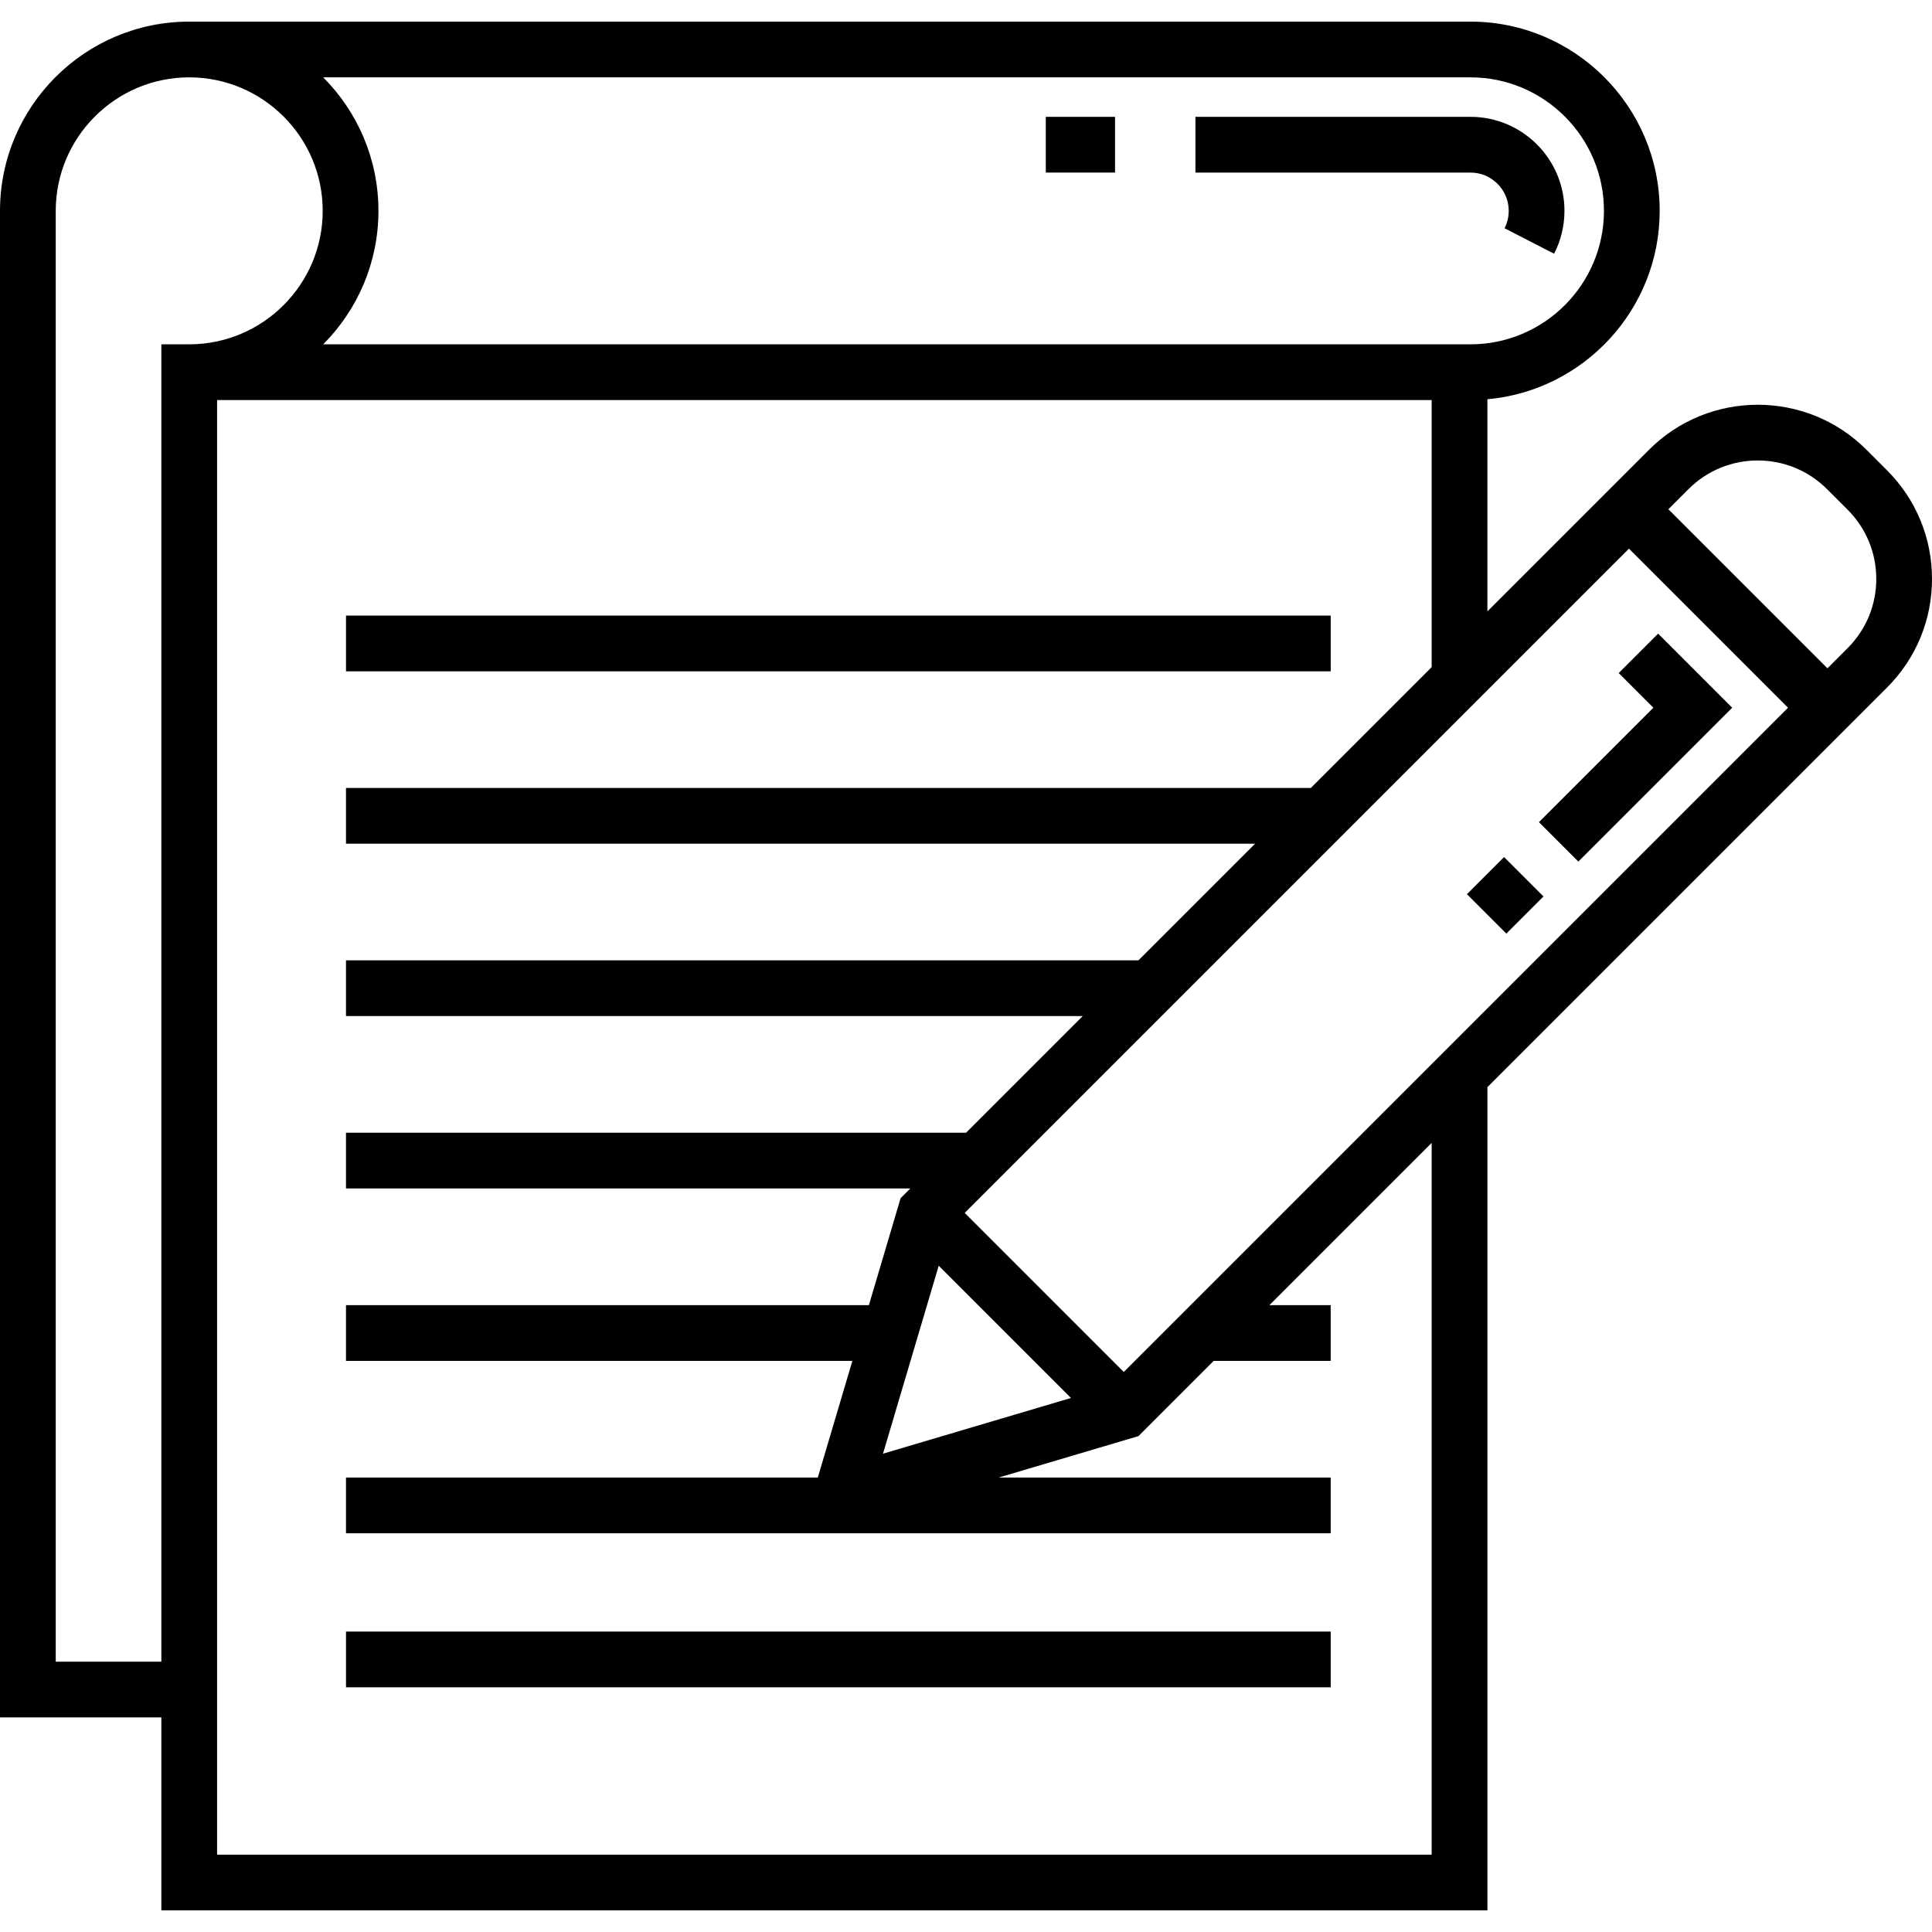
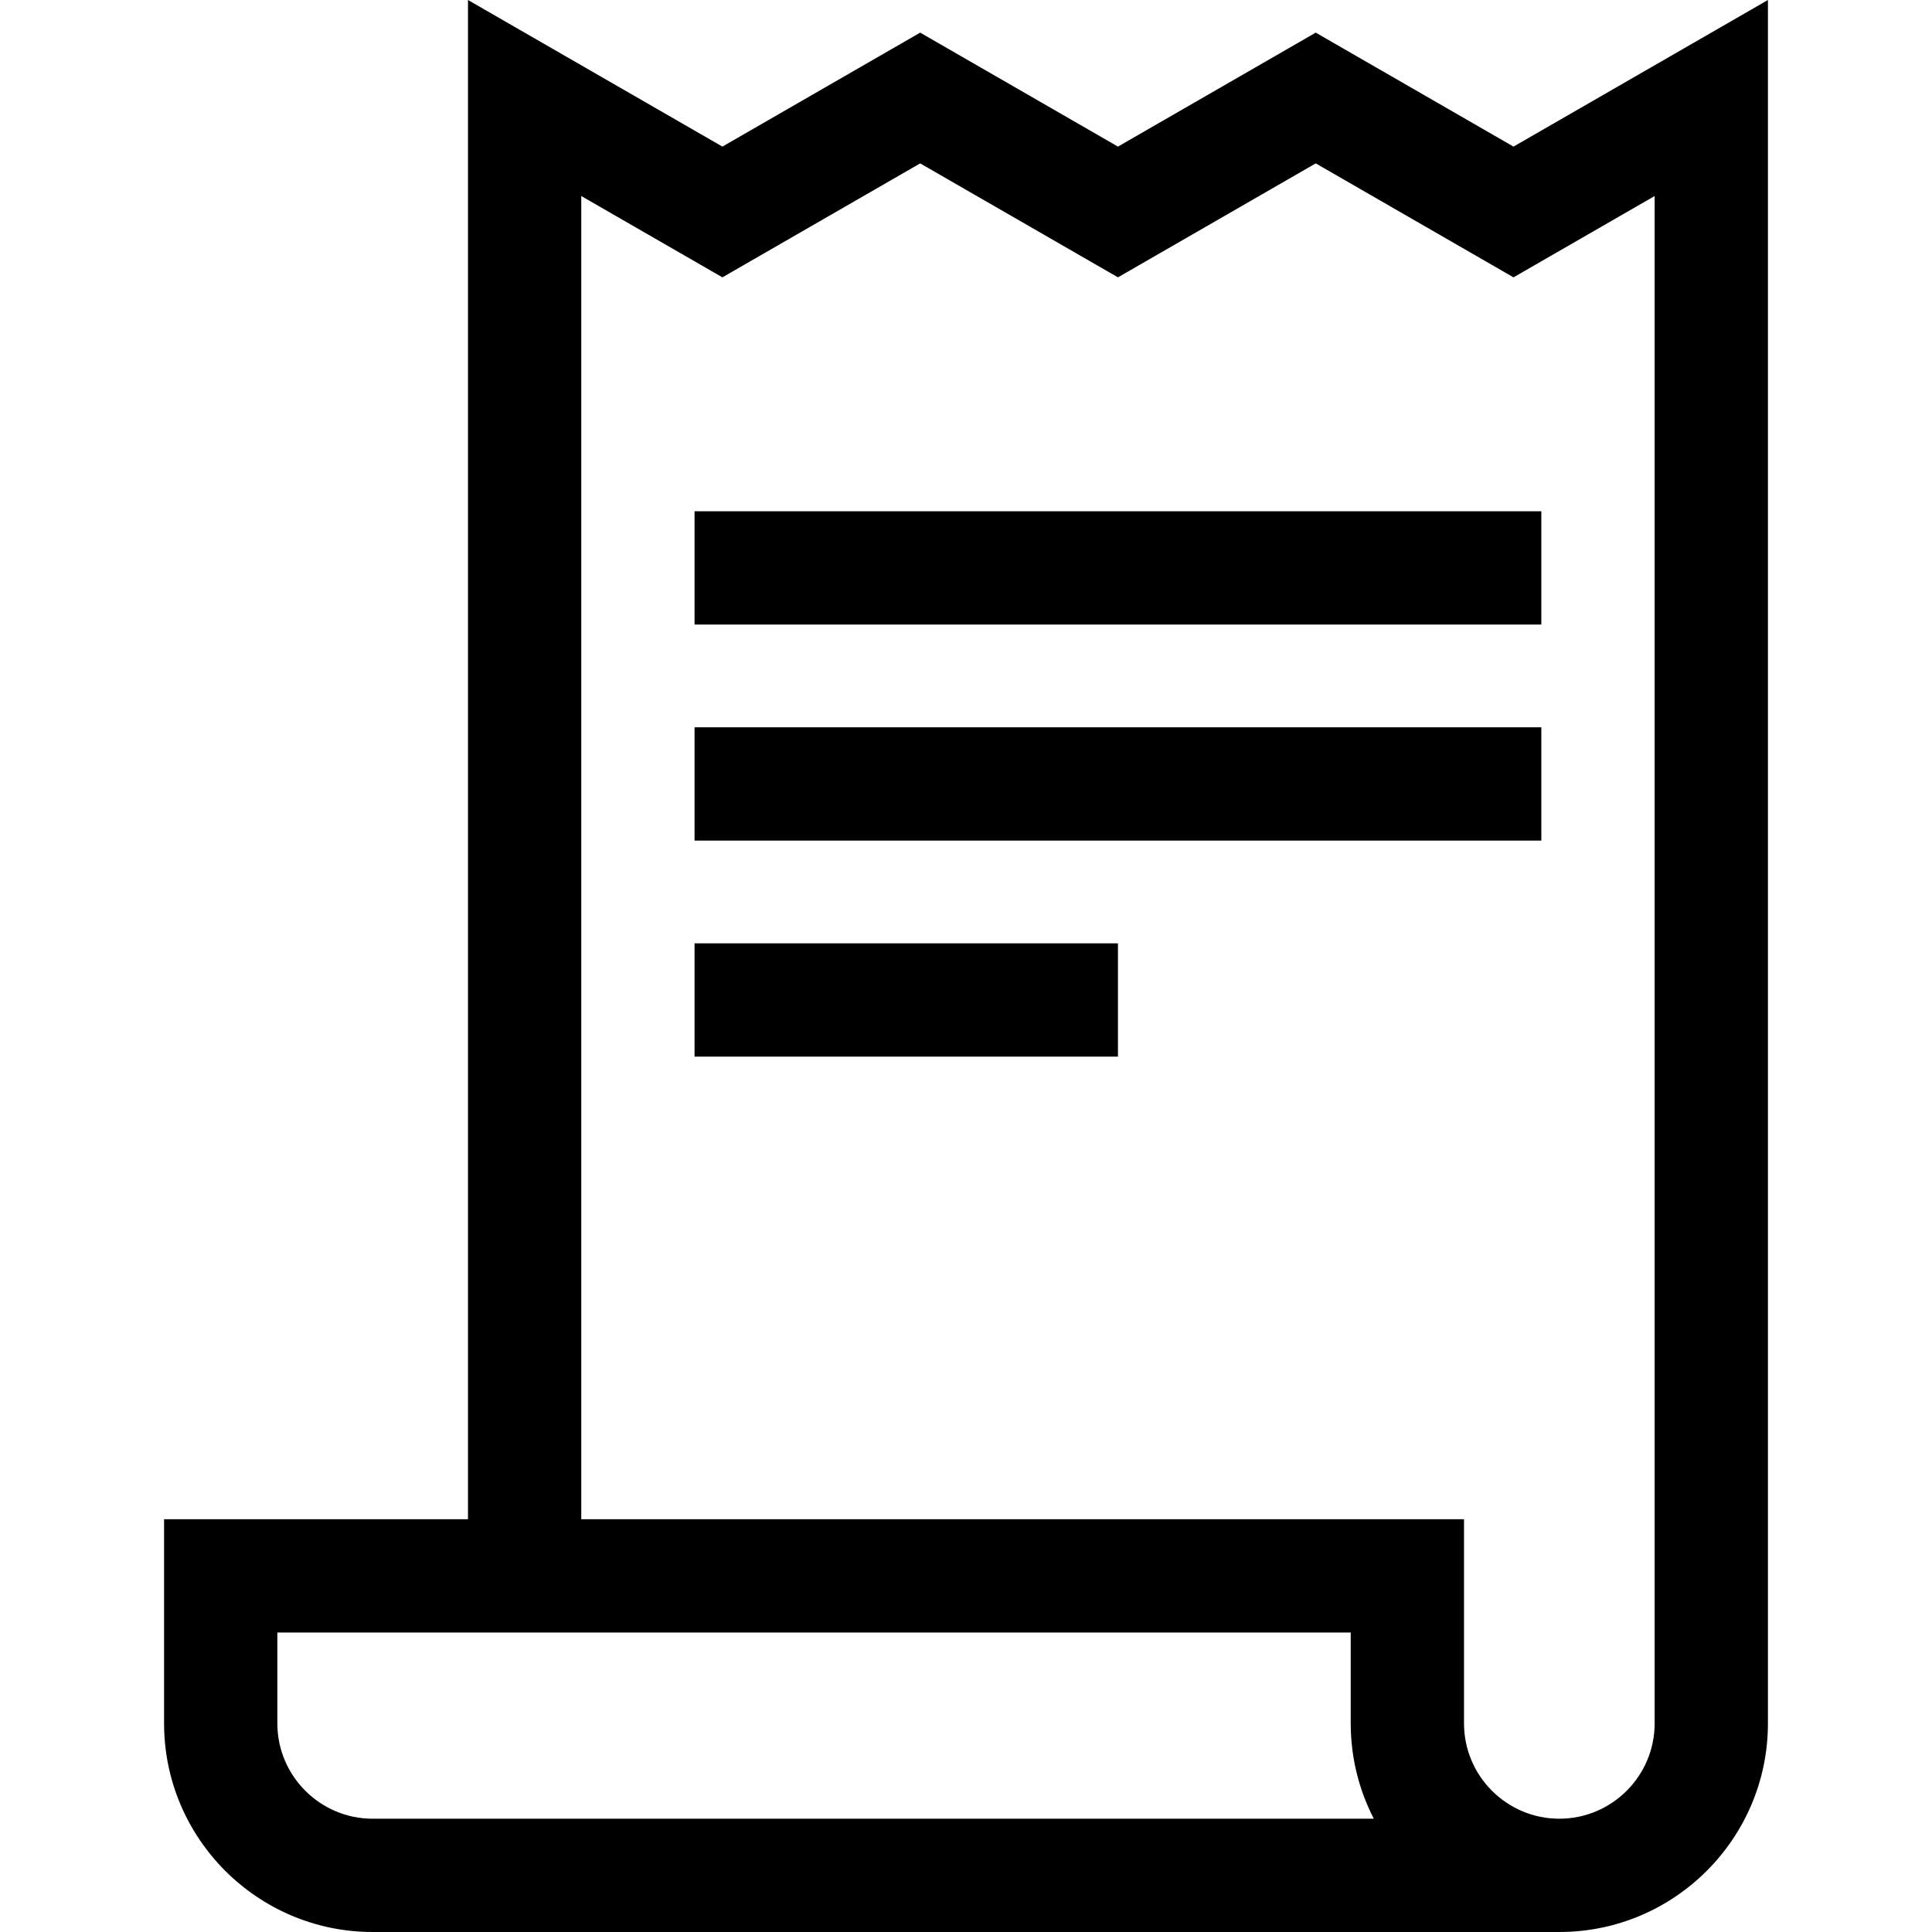
- <svg xmlns="http://www.w3.org/2000/svg" version="1.1" id="Layer_1" x="0px" y="0px" viewBox="0 0 511.998 511.998" style="enable-background:new 0 0 511.998 511.998;" xml:space="preserve">
+ <svg xmlns="http://www.w3.org/2000/svg" version="1.1" id="Capa_1" x="0px" y="0px" viewBox="0 0 512 512" style="enable-background:new 0 0 512 512;" xml:space="preserve">
  <g>
    <g>
-       <path d="M389.688,30.963h-72.885v14.771h72.885c5.591,0.001,10.14,4.549,10.14,10.141c0,1.626-0.374,3.178-1.112,4.612    l13.135,6.755c1.797-3.494,2.747-7.425,2.747-11.367C414.599,42.138,403.424,30.963,389.688,30.963z" />
+       <path d="M401.095,38.851L348.683,8.648L296.27,38.851L243.858,8.648l-52.413,30.202L124.021,0v402.609h-80.54v54.11    C43.481,487.202,68.28,512,98.763,512h314.475c30.482,0,55.282-24.798,55.282-55.281V0L401.095,38.851z M98.763,481.978    c-13.928,0-25.26-11.33-25.26-25.259v-24.088h284.453v24.088c0,9.094,2.209,17.684,6.115,25.259H98.763z M413.237,481.978    c-13.927,0-25.259-11.33-25.259-25.259v-54.11H154.043V51.948l37.401,21.551l52.413-30.2l52.413,30.2l52.413-30.201l52.413,30.201    l37.402-21.551v404.771h0C438.497,470.648,427.166,481.978,413.237,481.978z" />
    </g>
  </g>
  <g>
    <g>
-       <rect x="277.145" y="30.964" width="18.351" height="14.771" />
+       <rect x="184.066" y="135.49" width="224.405" height="30.022" />
    </g>
  </g>
  <g>
    <g>
-       <rect x="91.695" y="163.135" width="260.956" height="14.771" />
+       <rect x="184.066" y="192.742" width="224.405" height="30.022" />
    </g>
  </g>
  <g>
    <g>
-       <rect x="91.695" y="432.382" width="260.956" height="14.771" />
-     </g>
-   </g>
-   <g>
-     <g>
-       <polygon points="439.419,167.922 428.974,178.366 438.158,187.551 407.829,217.88 418.273,228.325 459.047,187.551   " />
-     </g>
-   </g>
-   <g>
-     <g>
-       <rect x="391.939" y="229.886" transform="matrix(0.7071 -0.7071 0.7071 0.7071 -50.9428 351.556)" width="13.914" height="14.77" />
-     </g>
-   </g>
-   <g>
-     <g>
-       <path d="M500.074,124.633l-5.464-5.464c-15.873-15.874-41.704-15.874-57.578,0l-5.341,5.341l-10.445,10.444l-27.072,27.072    v-56.217c25.554-2.279,45.658-23.797,45.658-49.934c0-27.65-22.496-50.146-50.145-50.146H50.145C22.496,5.729,0,28.224,0,55.874    v399.255h42.76v51.141h351.416v-218.16l90.113-90.113l7.892-7.893l2.551-2.551l5.341-5.341c7.69-7.69,11.925-17.913,11.925-28.788    S507.765,132.322,500.074,124.633z M85.65,20.5h304.038c19.506,0,35.374,15.869,35.374,35.375s-15.869,35.374-35.374,35.374H85.65    c9.042-9.075,14.641-21.583,14.641-35.374C100.291,42.082,94.693,29.575,85.65,20.5z M42.76,91.248L42.76,91.248v349.11H14.771    V55.874c0-19.506,15.87-35.375,35.375-35.375c19.505,0,35.374,15.87,35.374,35.375c0,19.506-15.87,35.374-35.374,35.374H42.76z     M379.406,491.499L379.406,491.499H57.53V106.02h321.875v70.776l-32.022,32.021H91.692v14.771h240.922l-30.915,30.915H91.692    v14.771h195.237l-30.914,30.914H91.692v14.771h149.553l-2.577,2.577l-8.401,28.338H91.692v14.771h134.197l-9.165,30.915H91.692    v14.771h260.953v-14.771h-87.977l37.042-10.98l19.933-19.933h31.001v-14.771h-16.23l42.992-42.992V491.499z M248.768,335.428    l35.047,35.047l-49.813,14.767L248.768,335.428z M297.812,363.584l-42.153-42.153l176.032-176.032l42.153,42.153L297.812,363.584z     M489.631,171.766l-5.341,5.341l-42.153-42.153l5.341-5.341c10.115-10.115,26.573-10.115,36.689,0l5.464,5.464    c4.9,4.9,7.599,11.415,7.599,18.344C497.229,160.351,494.53,166.866,489.631,171.766z" />
+       <rect x="184.066" y="249.994" width="112.203" height="30.022" />
    </g>
  </g>
  <g>
</g>
  <g>
</g>
  <g>
</g>
  <g>
</g>
  <g>
</g>
  <g>
</g>
  <g>
</g>
  <g>
</g>
  <g>
</g>
  <g>
</g>
  <g>
</g>
  <g>
</g>
  <g>
</g>
  <g>
</g>
  <g>
</g>
</svg>
